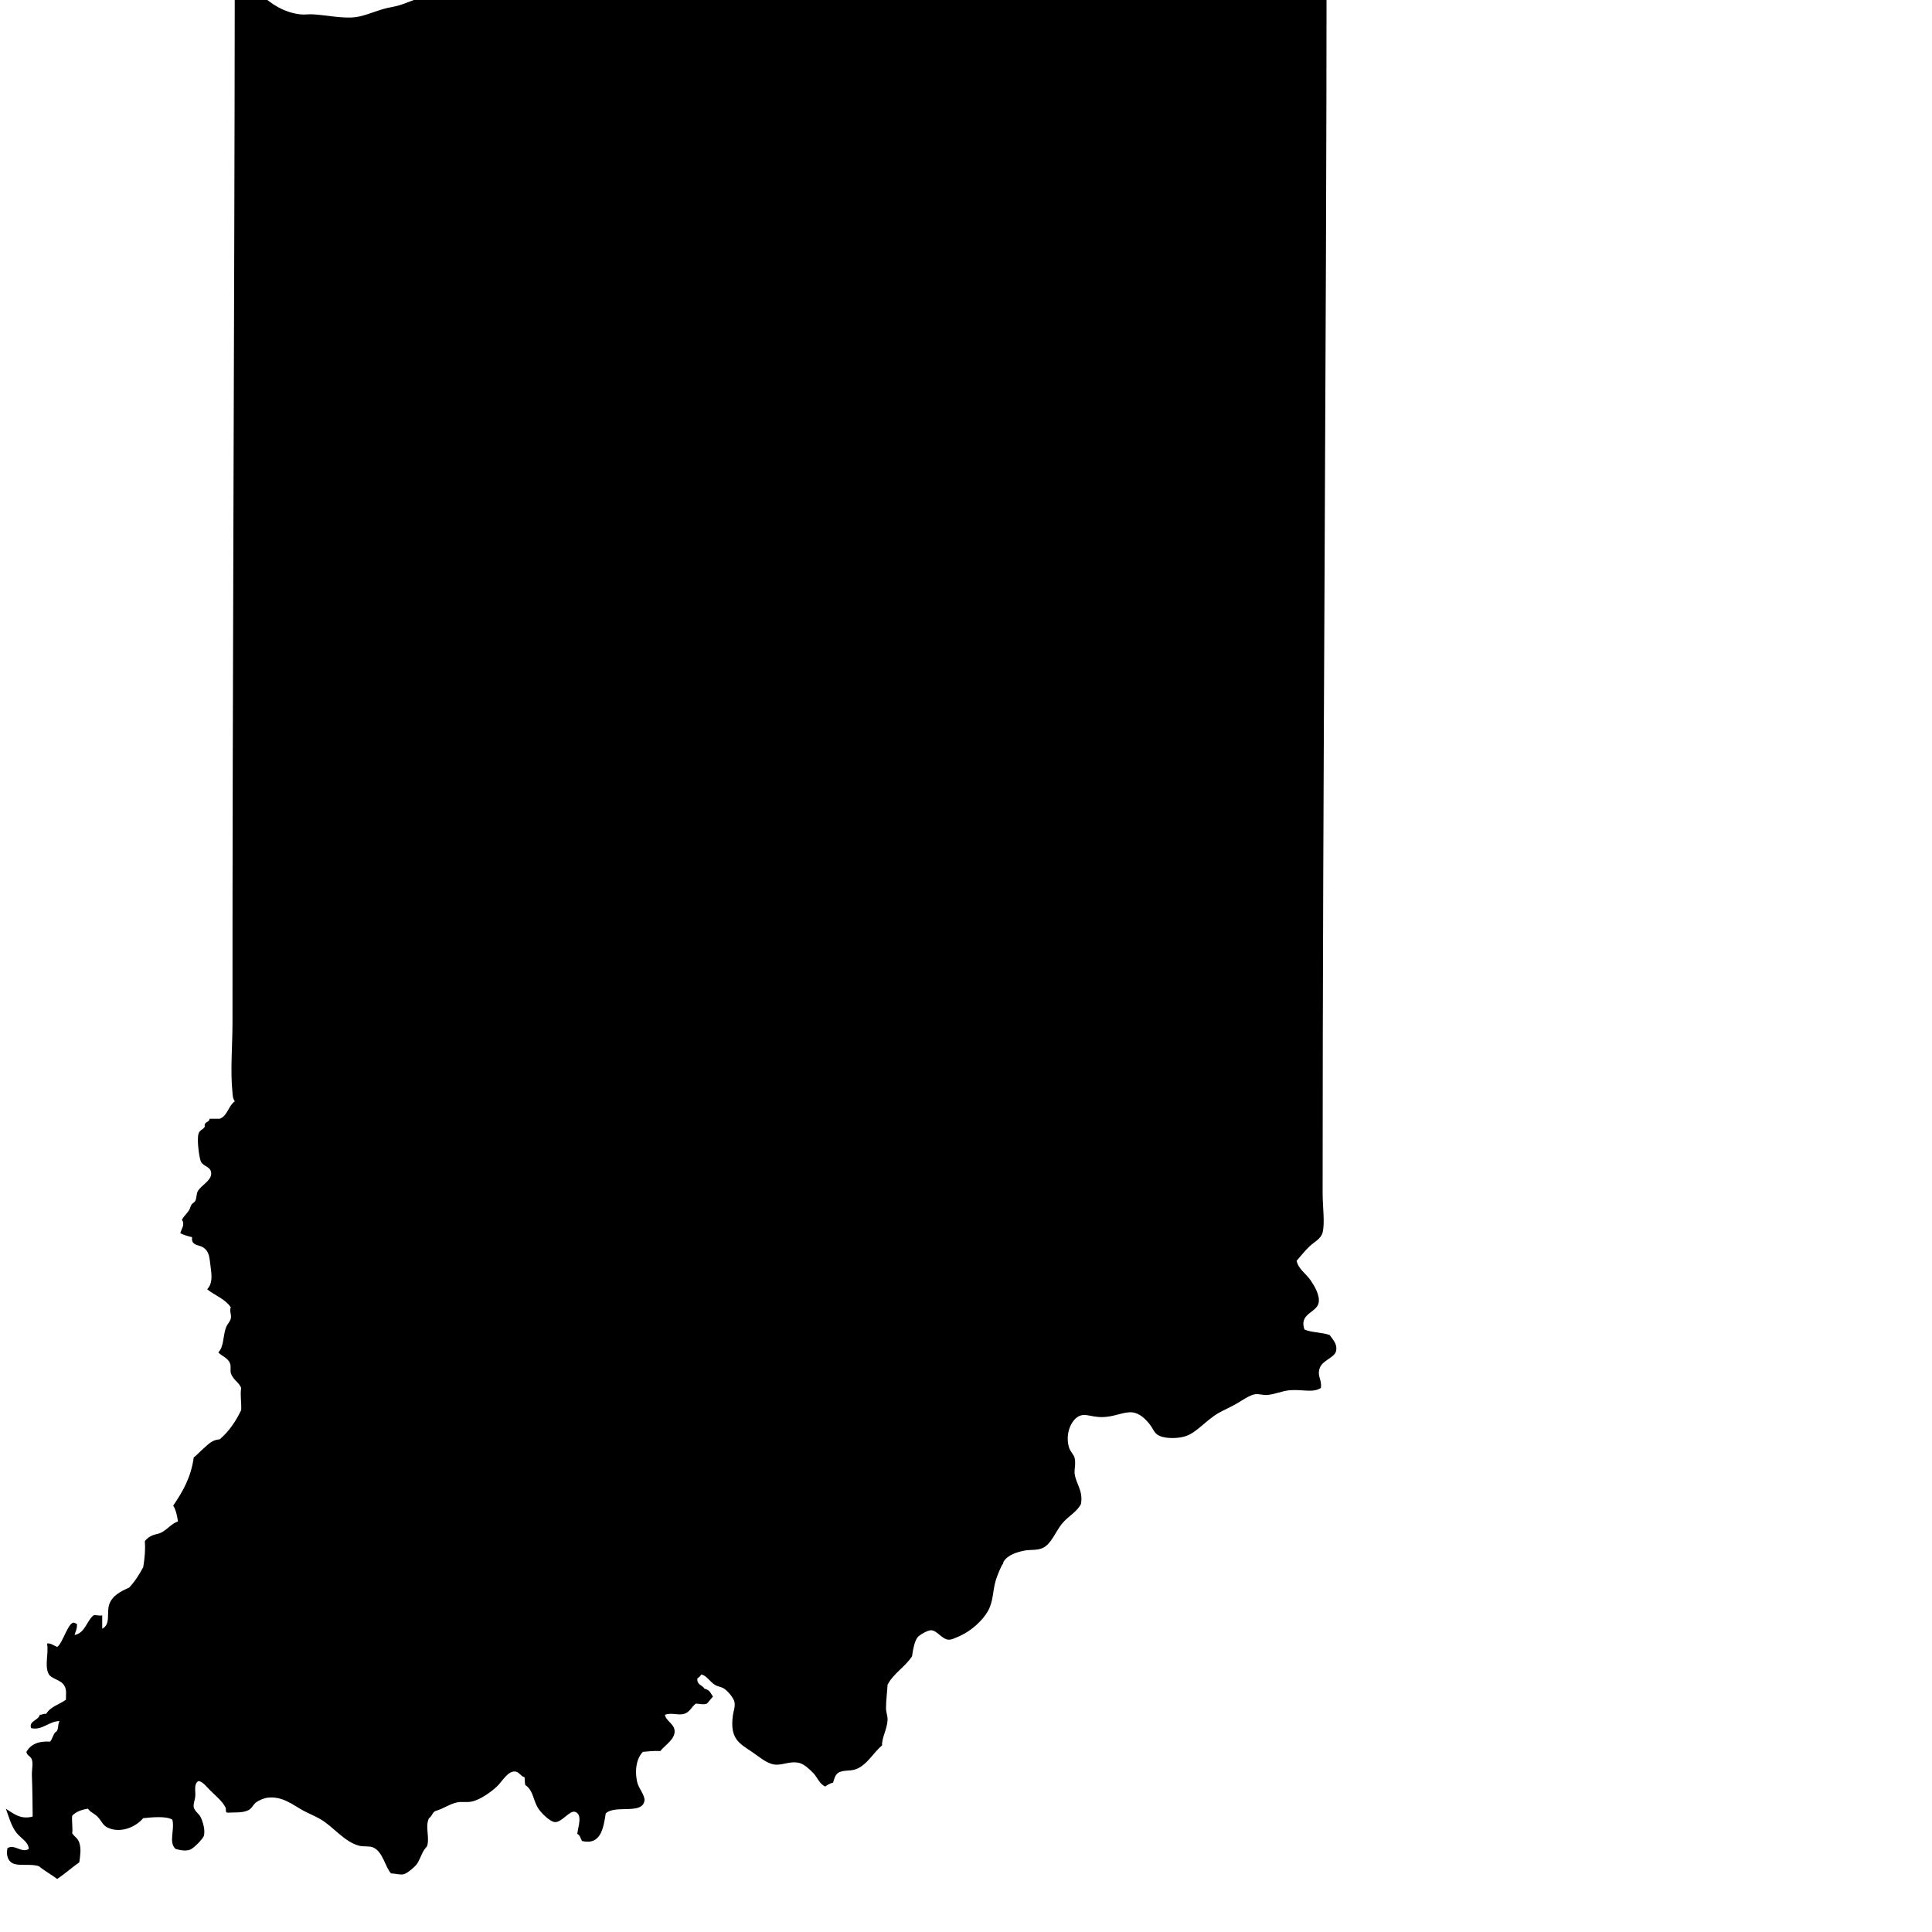
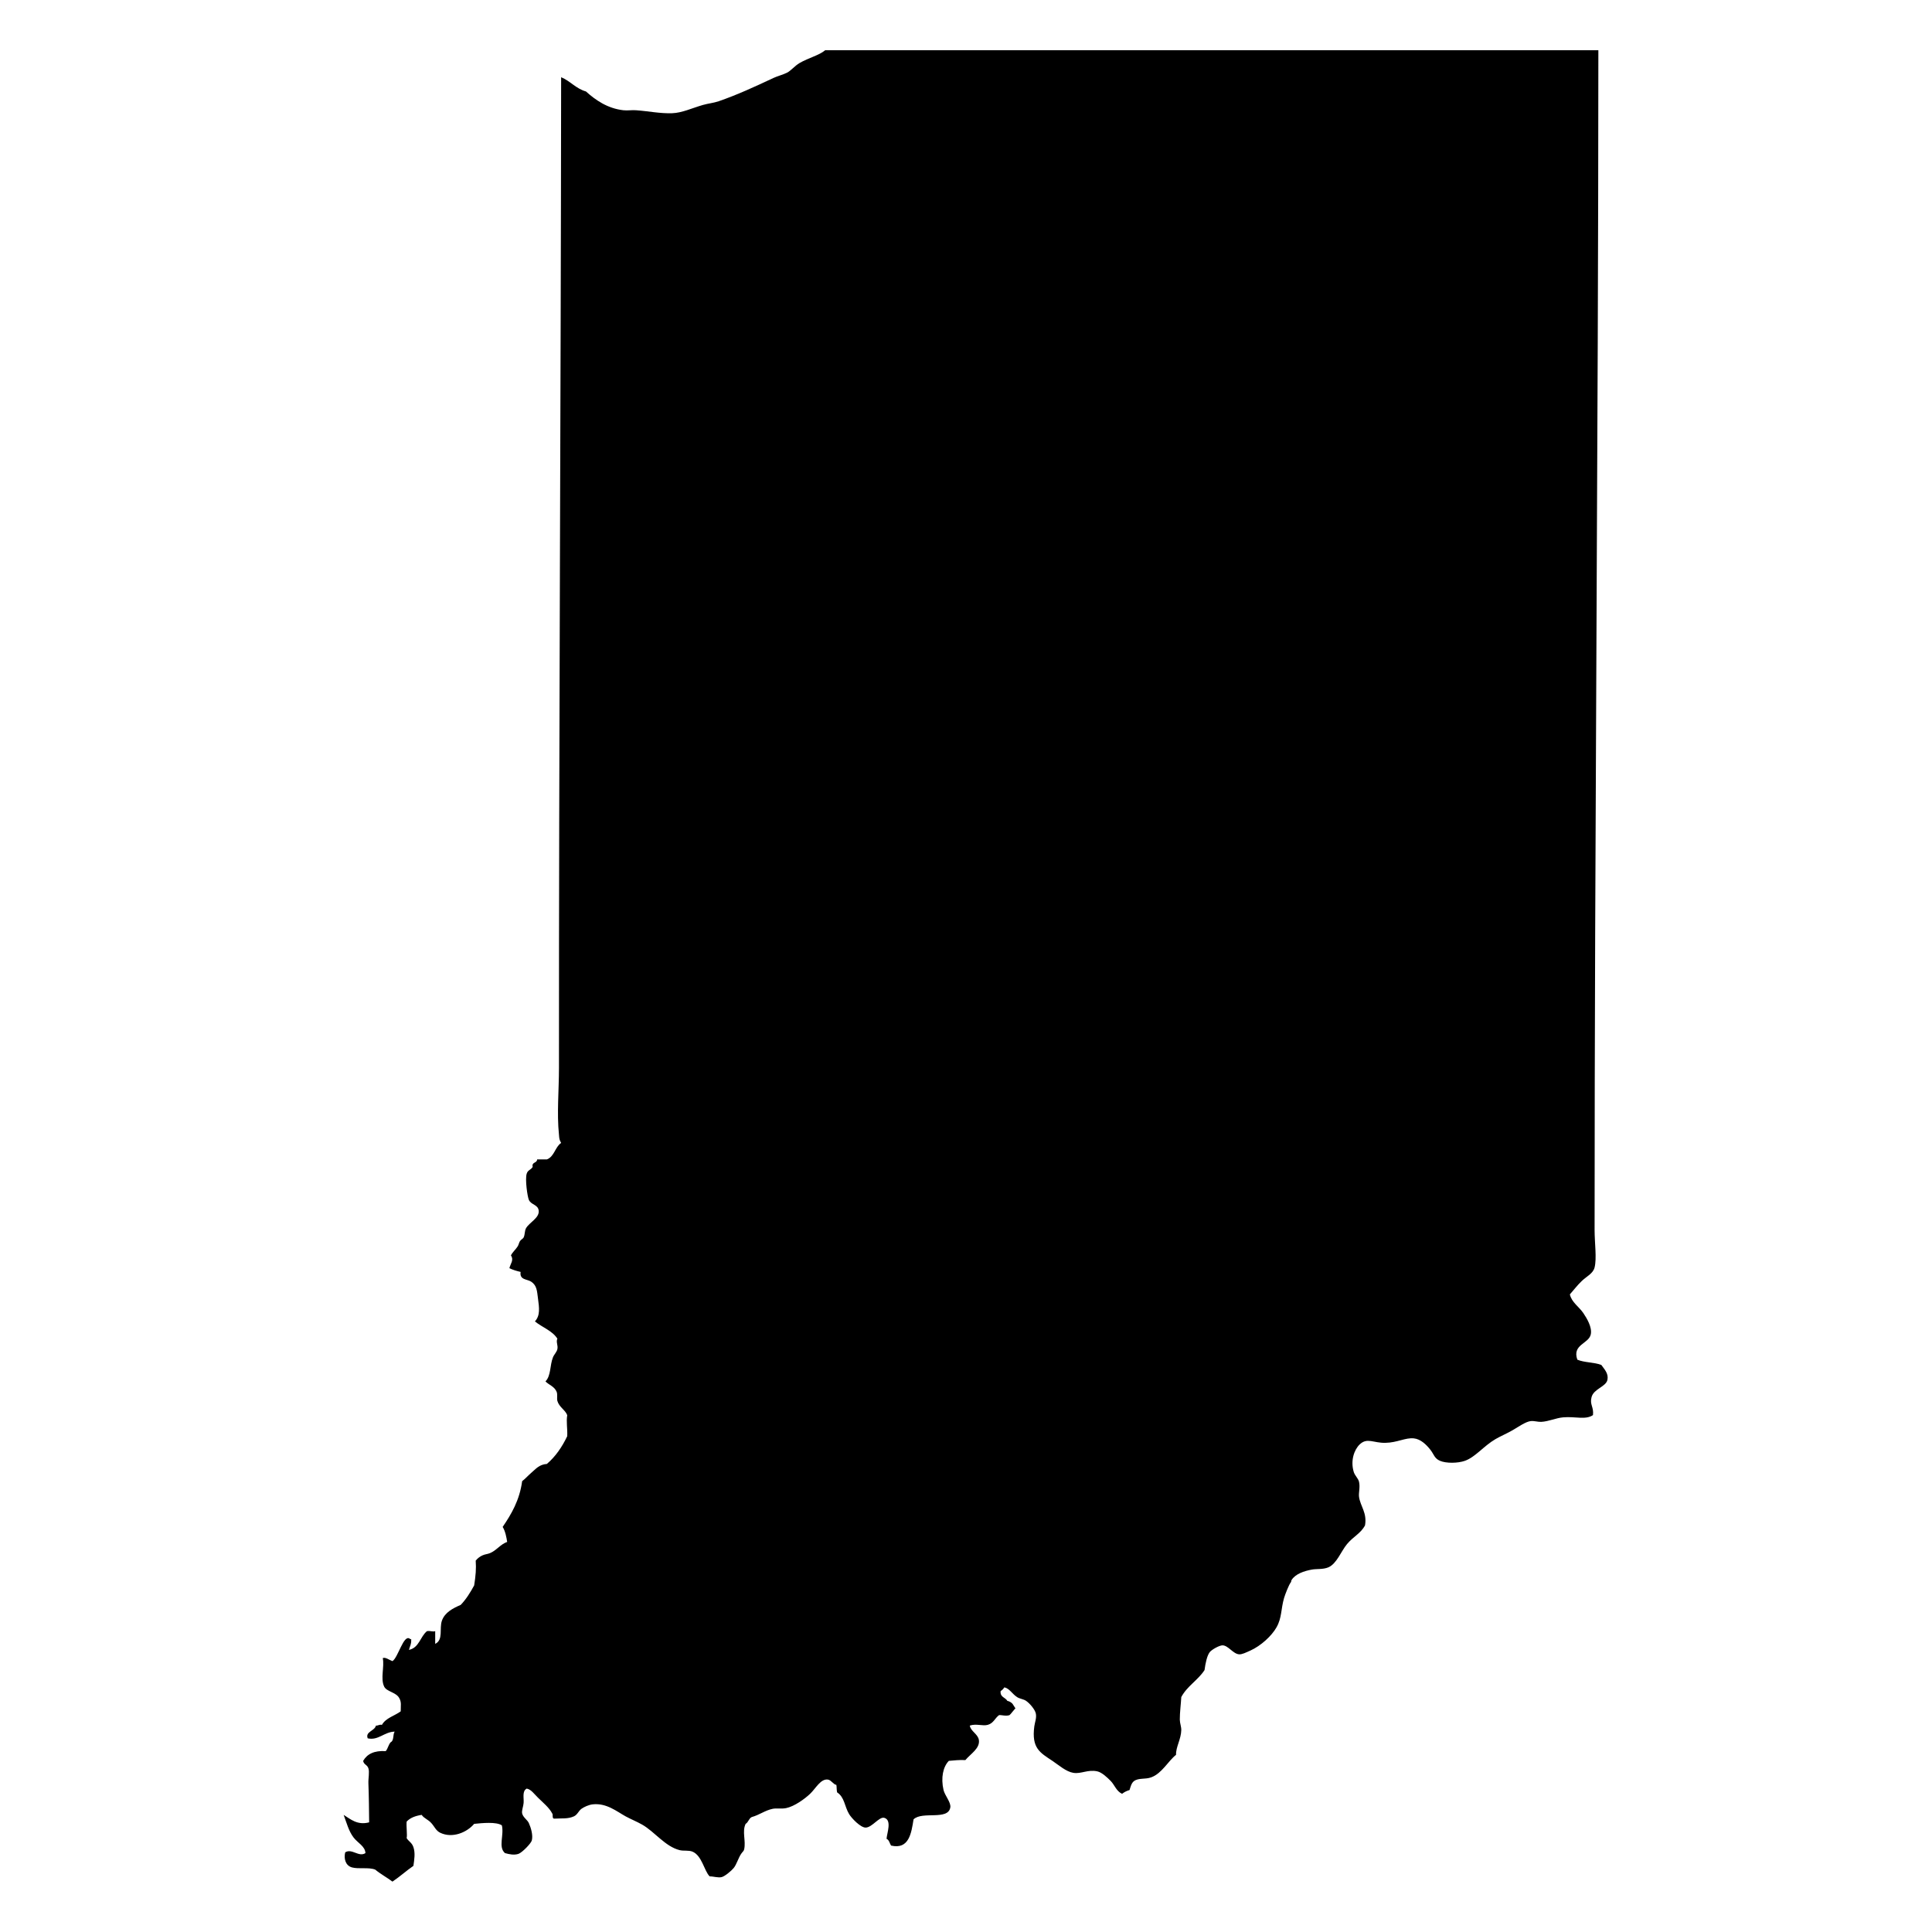
- <svg xmlns="http://www.w3.org/2000/svg" viewBox="150 80 190 190" aria-label="Map of Indiana">
+ <svg xmlns="http://www.w3.org/2000/svg" viewBox="115 70 200 200" aria-label="Map of Indiana">
  <path id="indiana" name="Indiana" d="M281.399,212.849c0.13-0.641-0.265-1.045-0.631-1.552   c-0.726-0.283-1.781-0.236-2.483-0.546c-0.561-1.59,1.209-1.634,1.397-2.637c0.136-0.731-0.4-1.623-0.772-2.178   c-0.466-0.684-1.209-1.114-1.398-1.94c0.407-0.457,0.756-0.933,1.239-1.393c0.489-0.472,1.162-0.758,1.321-1.398   c0.236-0.952,0-2.524,0-3.885c0-40.621,0.384-81.954,0.39-122.118c-26.684,0-53.368,0-80.04,0c-0.655,0.542-1.699,0.772-2.643,1.318   c-0.514,0.298-0.892,0.799-1.322,1.012c-0.437,0.218-0.914,0.318-1.392,0.54c-1.853,0.87-3.729,1.74-5.67,2.41   c-0.52,0.177-1.079,0.227-1.628,0.383c-1.115,0.321-2.165,0.823-3.187,0.855c-1.256,0.044-2.442-0.215-3.729-0.307   c-0.442-0.035-0.873,0.047-1.315,0c-1.651-0.186-2.891-1.056-3.876-1.944c-1.056-0.304-1.616-1.079-2.572-1.475   c-0.029,33.572-0.235,68.598-0.224,102.556c0,2.301-0.23,4.737,0,6.911c0.035,0.41,0.029,0.517,0.224,0.853   c-0.631,0.431-0.702,1.416-1.475,1.708c-0.33,0-0.673,0-1.009,0c-0.006,0.407-0.584,0.245-0.46,0.776   c-0.189,0.318-0.502,0.313-0.62,0.699c-0.188,0.607,0.083,2.409,0.225,2.72c0.242,0.519,0.926,0.472,1.015,1.082   c0.112,0.788-0.991,1.245-1.321,1.867c-0.142,0.274-0.089,0.626-0.236,0.93c-0.064,0.142-0.289,0.229-0.384,0.389   c-0.105,0.178-0.142,0.407-0.235,0.543c-0.23,0.354-0.525,0.584-0.696,0.933c0.33,0.498-0.053,0.85-0.159,1.321   c0.348,0.174,0.743,0.289,1.162,0.387c-0.136,0.841,0.679,0.734,1.092,1.009c0.59,0.395,0.602,0.949,0.701,1.705   c0.136,1.023,0.248,1.796-0.313,2.409c0.756,0.62,1.794,0.953,2.324,1.785c-0.165,0.348,0.089,0.685,0,1.088   c-0.059,0.29-0.354,0.572-0.46,0.853c-0.33,0.826-0.188,1.897-0.772,2.484c0.365,0.377,0.932,0.516,1.162,1.091   c0.106,0.283,0,0.646,0.07,0.93c0.189,0.651,0.826,0.938,1.021,1.475c-0.118,0.711,0.035,1.33,0,2.174   c-0.537,1.121-1.21,2.109-2.106,2.873c-0.814,0.063-1.139,0.517-1.628,0.93c-0.331,0.283-0.608,0.61-0.933,0.855   c-0.271,1.977-1.104,3.398-2.018,4.737c0.283,0.445,0.396,1.095,0.466,1.552c-0.702,0.248-1.115,0.894-1.781,1.162   c-0.271,0.109-0.502,0.106-0.779,0.233c-0.271,0.126-0.495,0.292-0.696,0.542c0.06,0.841,0,1.543-0.159,2.563   c-0.4,0.737-0.837,1.445-1.397,2.021c-0.791,0.34-1.635,0.768-1.941,1.626c-0.295,0.825,0.177,1.982-0.696,2.406   c0-0.437,0-0.876,0-1.318c-0.229,0.098-0.466-0.053-0.85,0c-0.708,0.572-0.808,1.726-1.87,1.941c0.112-0.41,0.248-0.587,0.236-1.006   c-0.012-0.233,0.076,0.009-0.159-0.156c-0.632-0.451-1.198,1.961-1.782,2.327c-0.295-0.098-0.743-0.448-1.003-0.31   c0.189,0.888-0.26,2.115,0.147,2.949c0.254,0.522,1.216,0.578,1.546,1.163c0.266,0.445,0.159,0.793,0.165,1.397   c-0.643,0.47-1.546,0.682-1.946,1.398c-0.295-0.059-0.372,0.095-0.62,0.077c-0.124,0.56-1.127,0.622-0.85,1.318   c1.098,0.248,1.705-0.67,2.791-0.696c-0.207,0.292-0.053,0.926-0.396,1.085c-0.248,0.236-0.301,0.679-0.531,0.936   c-1.191-0.077-1.929,0.298-2.336,1.009c0.065,0.398,0.425,0.39,0.543,0.772c0.13,0.398-0.018,0.994,0,1.552   c0.053,1.39,0.064,2.756,0.076,4.038c-1.221,0.328-1.94-0.339-2.637-0.772c0.307,0.832,0.525,1.676,1.015,2.327   c0.425,0.572,1.21,0.912,1.239,1.629c-0.69,0.454-1.404-0.52-2.095-0.077c-0.153,0.626,0.012,1.36,0.696,1.558   c0.702,0.194,1.734-0.041,2.413,0.23c0.549,0.457,1.209,0.808,1.781,1.241c0.762-0.507,1.422-1.114,2.171-1.631   c0.095-0.652,0.207-1.339,0-1.938c-0.153-0.463-0.478-0.578-0.701-0.932c0.082-0.336-0.048-1.142,0-1.711   c0.359-0.39,0.902-0.599,1.557-0.696c0.236,0.363,0.661,0.463,1.003,0.855c0.337,0.366,0.467,0.788,0.938,1.006   c1.245,0.584,2.731-0.035,3.492-0.932c0.826-0.083,2.283-0.233,2.867,0.153c0.248,1.029-0.4,2.238,0.319,2.873   c0.472,0.133,0.949,0.227,1.397,0.082c0.401-0.142,1.328-1.108,1.387-1.397c0.136-0.546-0.089-1.305-0.307-1.785   c-0.142-0.333-0.602-0.593-0.696-1.009c-0.064-0.301,0.13-0.723,0.153-1.089c0.041-0.516-0.171-1.212,0.318-1.478   c0.448,0.071,0.768,0.549,1.162,0.933c0.525,0.519,1.169,1.038,1.476,1.634c0.124,0.127-0.054,0.563,0.229,0.543   c0.791-0.048,1.393,0.047,2.018-0.236c0.366-0.165,0.479-0.555,0.779-0.778c0.277-0.198,0.755-0.419,1.162-0.464   c1.428-0.162,2.495,0.735,3.416,1.242c0.549,0.298,1.162,0.543,1.711,0.855c1.304,0.743,2.377,2.263,3.876,2.641   c0.437,0.105,0.926-0.006,1.327,0.153c0.991,0.41,1.21,1.979,1.782,2.563c0.454,0.003,0.861,0.165,1.244,0.076   c0.318-0.073,0.997-0.637,1.239-0.932c0.295-0.346,0.501-1.074,0.778-1.473c0.159-0.238,0.266-0.269,0.313-0.469   c0.2-0.894-0.236-1.838,0.153-2.64c0.283-0.153,0.324-0.549,0.625-0.699c0.832-0.233,1.369-0.688,2.165-0.855   c0.442-0.089,0.885,0.026,1.398-0.074c0.855-0.171,1.94-0.961,2.483-1.478c0.578-0.543,1.104-1.604,1.864-1.472   c0.33,0.056,0.578,0.53,0.855,0.542c0.047,0.189,0.012,0.443,0.077,0.776c0.784,0.51,0.761,1.448,1.244,2.251   c0.26,0.434,1.181,1.395,1.705,1.397c0.673,0.003,1.41-1.165,1.941-1.009c0.802,0.236,0.277,1.558,0.229,2.171   c0.277,0.118,0.319,0.47,0.467,0.699c1.864,0.437,2.1-1.286,2.33-2.714c0.908-0.882,3.587,0.153,3.806-1.244   c0.076-0.517-0.561-1.213-0.702-1.788c-0.295-1.274-0.048-2.41,0.548-3.023c0.555-0.044,1.074-0.112,1.711-0.079   c0.537-0.649,1.54-1.213,1.398-2.095c-0.106-0.613-0.861-0.899-0.938-1.478c0.695-0.228,1.321,0.079,1.864-0.077   c0.602-0.171,0.72-0.679,1.168-1.009c0.235-0.021,0.743,0.139,1.085,0c0.071-0.029,0.62-0.764,0.62-0.696   c0,0.044-0.283-0.439-0.313-0.469c-0.142-0.165-0.354-0.271-0.537-0.307c-0.207-0.366-0.773-0.372-0.696-1.012   c0.153-0.098,0.283-0.225,0.384-0.387c0.53,0.106,0.808,0.682,1.321,1.009c0.271,0.18,0.666,0.206,0.932,0.39   c0.384,0.266,0.921,0.891,1.009,1.318c0.089,0.46-0.1,0.885-0.159,1.318c-0.301,2.269,0.59,2.72,1.87,3.572   c0.679,0.457,1.416,1.118,2.165,1.242c0.82,0.136,1.493-0.369,2.484-0.153c0.466,0.097,1.044,0.64,1.398,1.006   c0.389,0.397,0.578,1.053,1.168,1.318c0.218-0.171,0.466-0.301,0.772-0.39c0.101-0.31,0.188-0.723,0.466-0.929   c0.496-0.354,1.145-0.15,1.788-0.39c1.097-0.401,1.758-1.699,2.561-2.327c-0.03-0.806,0.519-1.602,0.542-2.561   c0.007-0.354-0.147-0.705-0.153-1.089c-0.006-0.702,0.124-1.714,0.153-2.327c0.603-1.139,1.729-1.746,2.407-2.797   c0.101-0.755,0.266-1.51,0.543-1.861c0.207-0.259,1.003-0.707,1.327-0.698c0.584,0.012,1.086,0.885,1.705,0.929   c0.313,0.023,0.708-0.186,1.162-0.384c1.104-0.498,2.207-1.513,2.714-2.409c0.561-0.982,0.454-1.912,0.779-3.027   c0.124-0.418,0.519-1.421,0.702-1.631c0.059-0.064,0.023-0.153,0.076-0.236c0.407-0.651,1.321-0.94,2.089-1.082   c0.489-0.095,1.156,0,1.717-0.233c0.873-0.374,1.315-1.66,1.935-2.407c0.655-0.79,1.428-1.103,1.864-1.94   c0.23-1.304-0.489-1.988-0.619-2.95c-0.059-0.419,0.13-0.985,0-1.555c-0.077-0.348-0.419-0.628-0.543-1.009   c-0.365-1.177,0.041-2.327,0.619-2.873c0.773-0.726,1.416-0.13,2.649-0.156c1.251-0.023,2.064-0.552,2.944-0.463   c0.72,0.07,1.31,0.667,1.704,1.165c0.378,0.469,0.419,0.915,1.016,1.162c0.637,0.271,1.834,0.254,2.56,0   c1.098-0.386,1.936-1.524,3.181-2.253c0.513-0.299,1.203-0.588,1.787-0.93c0.619-0.359,1.333-0.873,1.858-0.932   c0.372-0.039,0.743,0.097,1.086,0.079c0.796-0.044,1.51-0.398,2.259-0.466c1.269-0.115,2.313,0.292,3.098-0.233   c0.095-0.867-0.359-1.076-0.147-1.864C279.99,213.76,281.24,213.565,281.399,212.849z" />
</svg>
